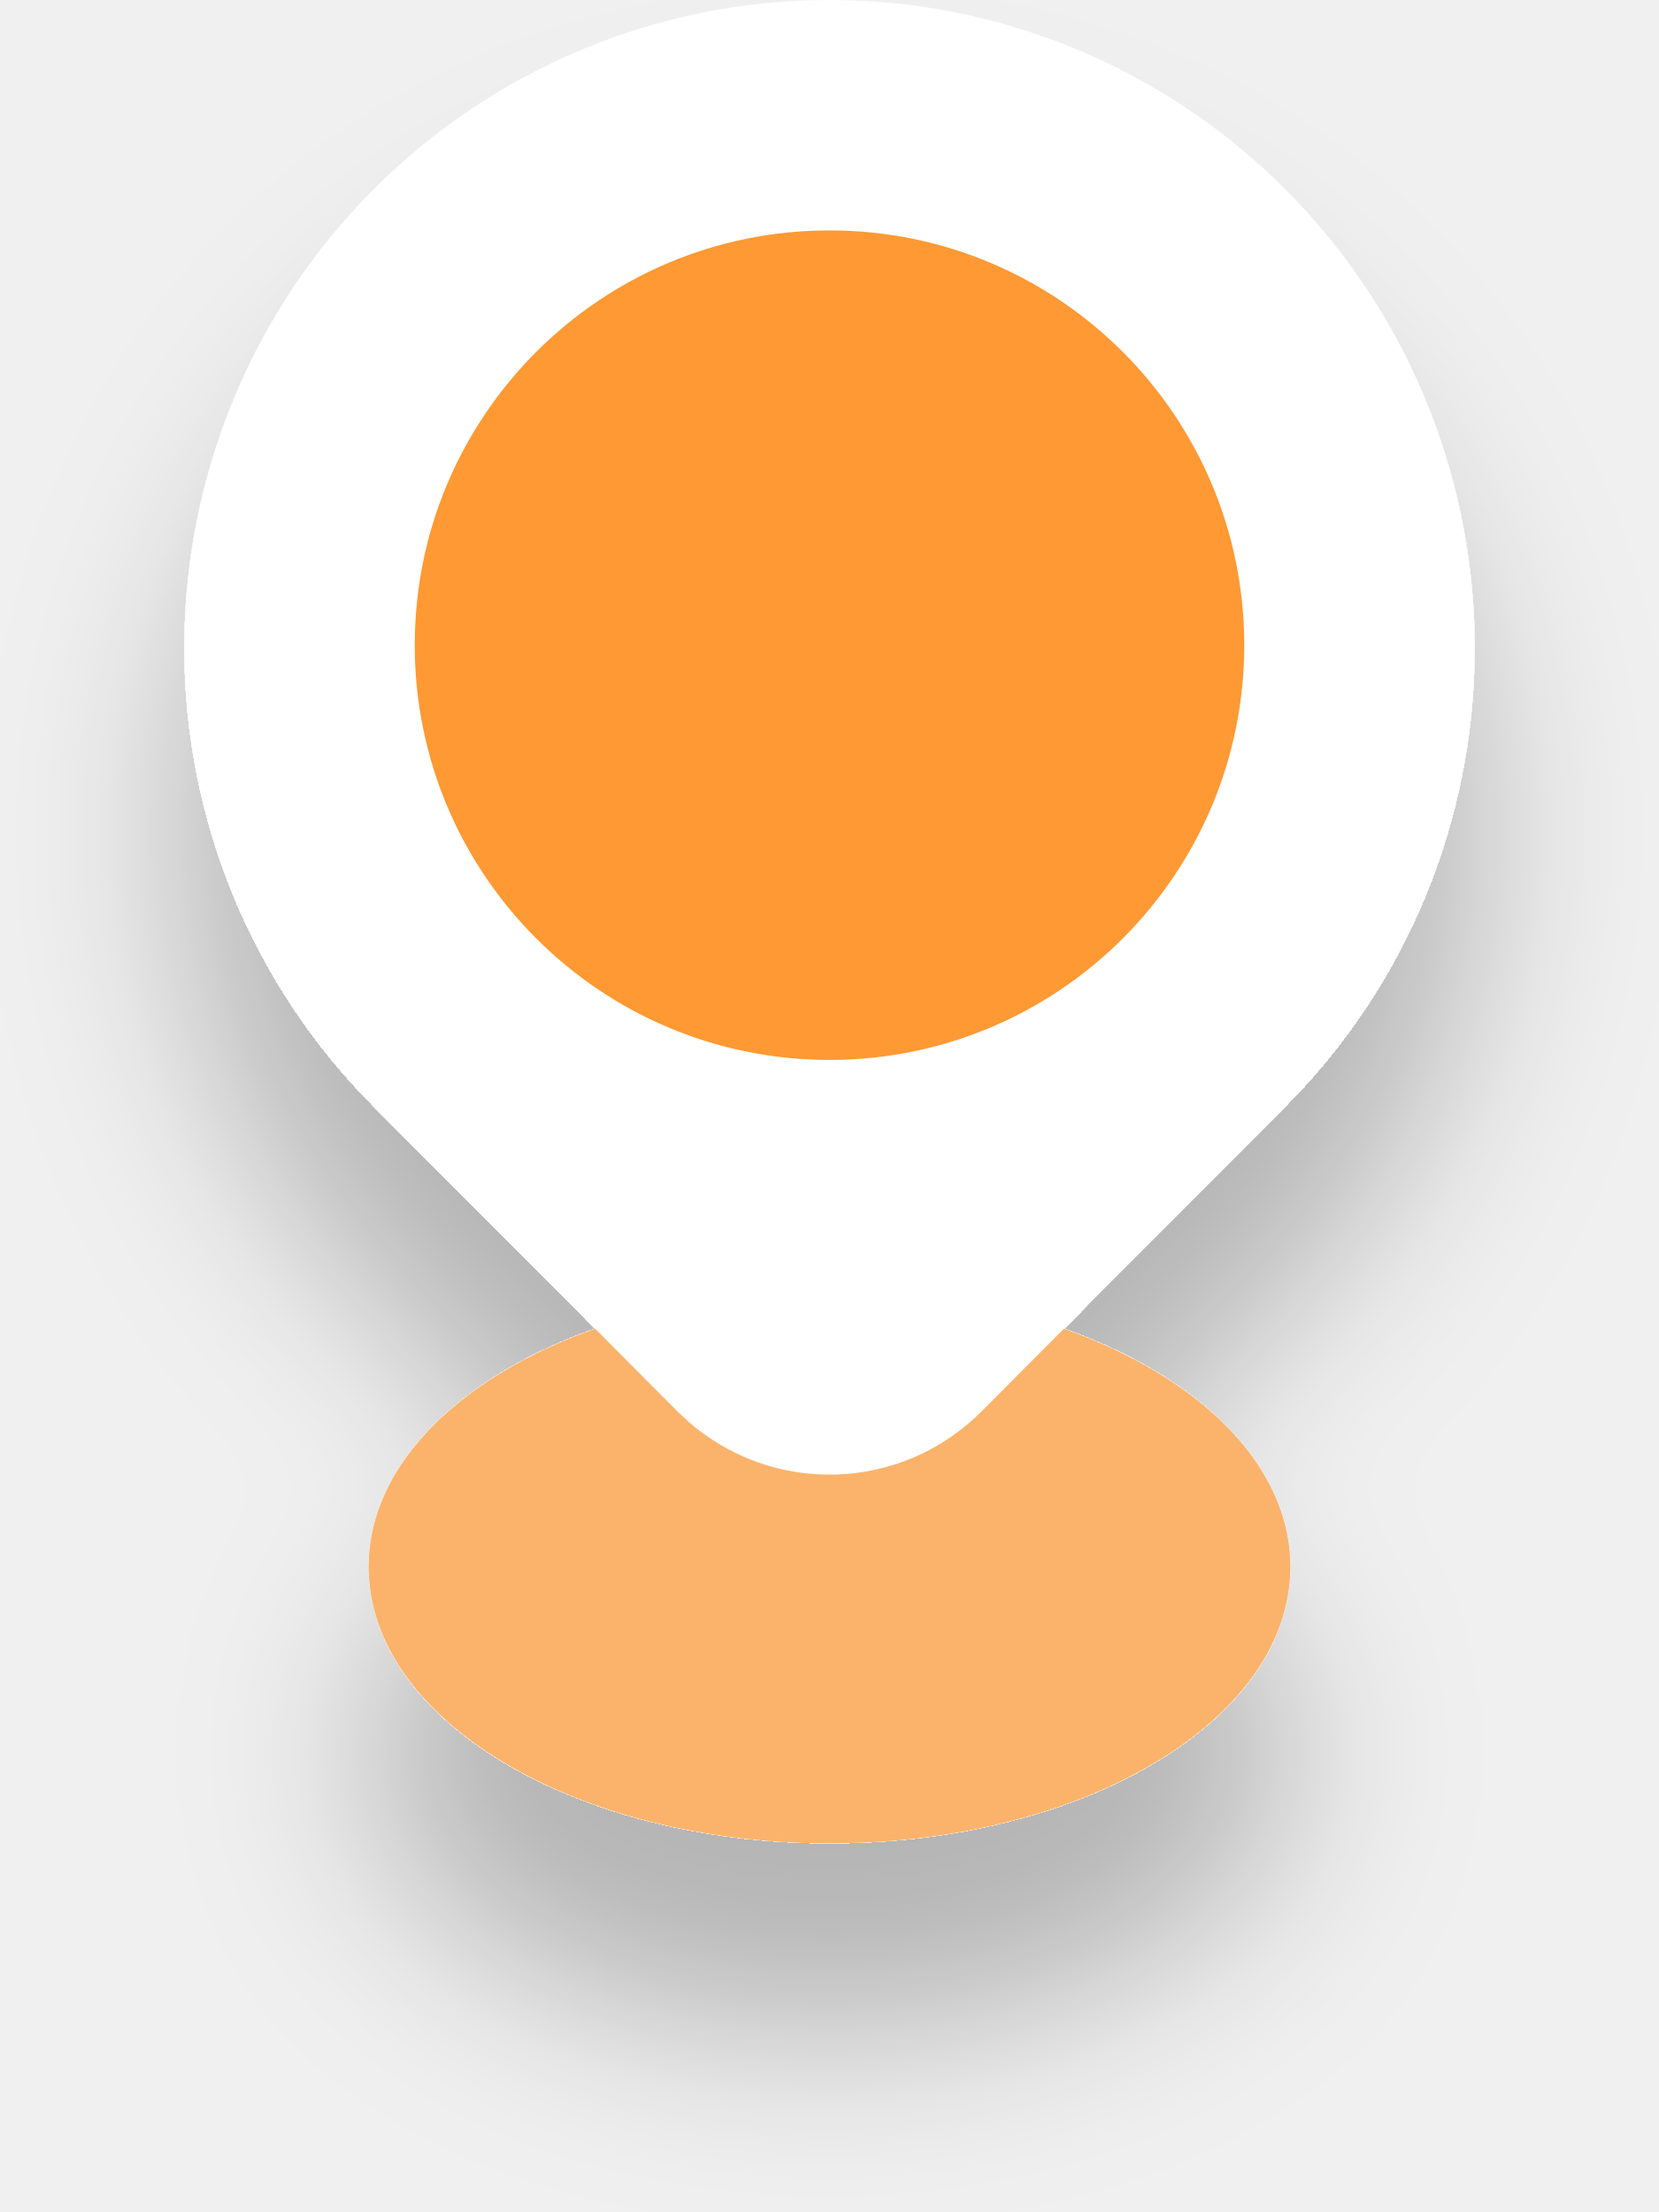
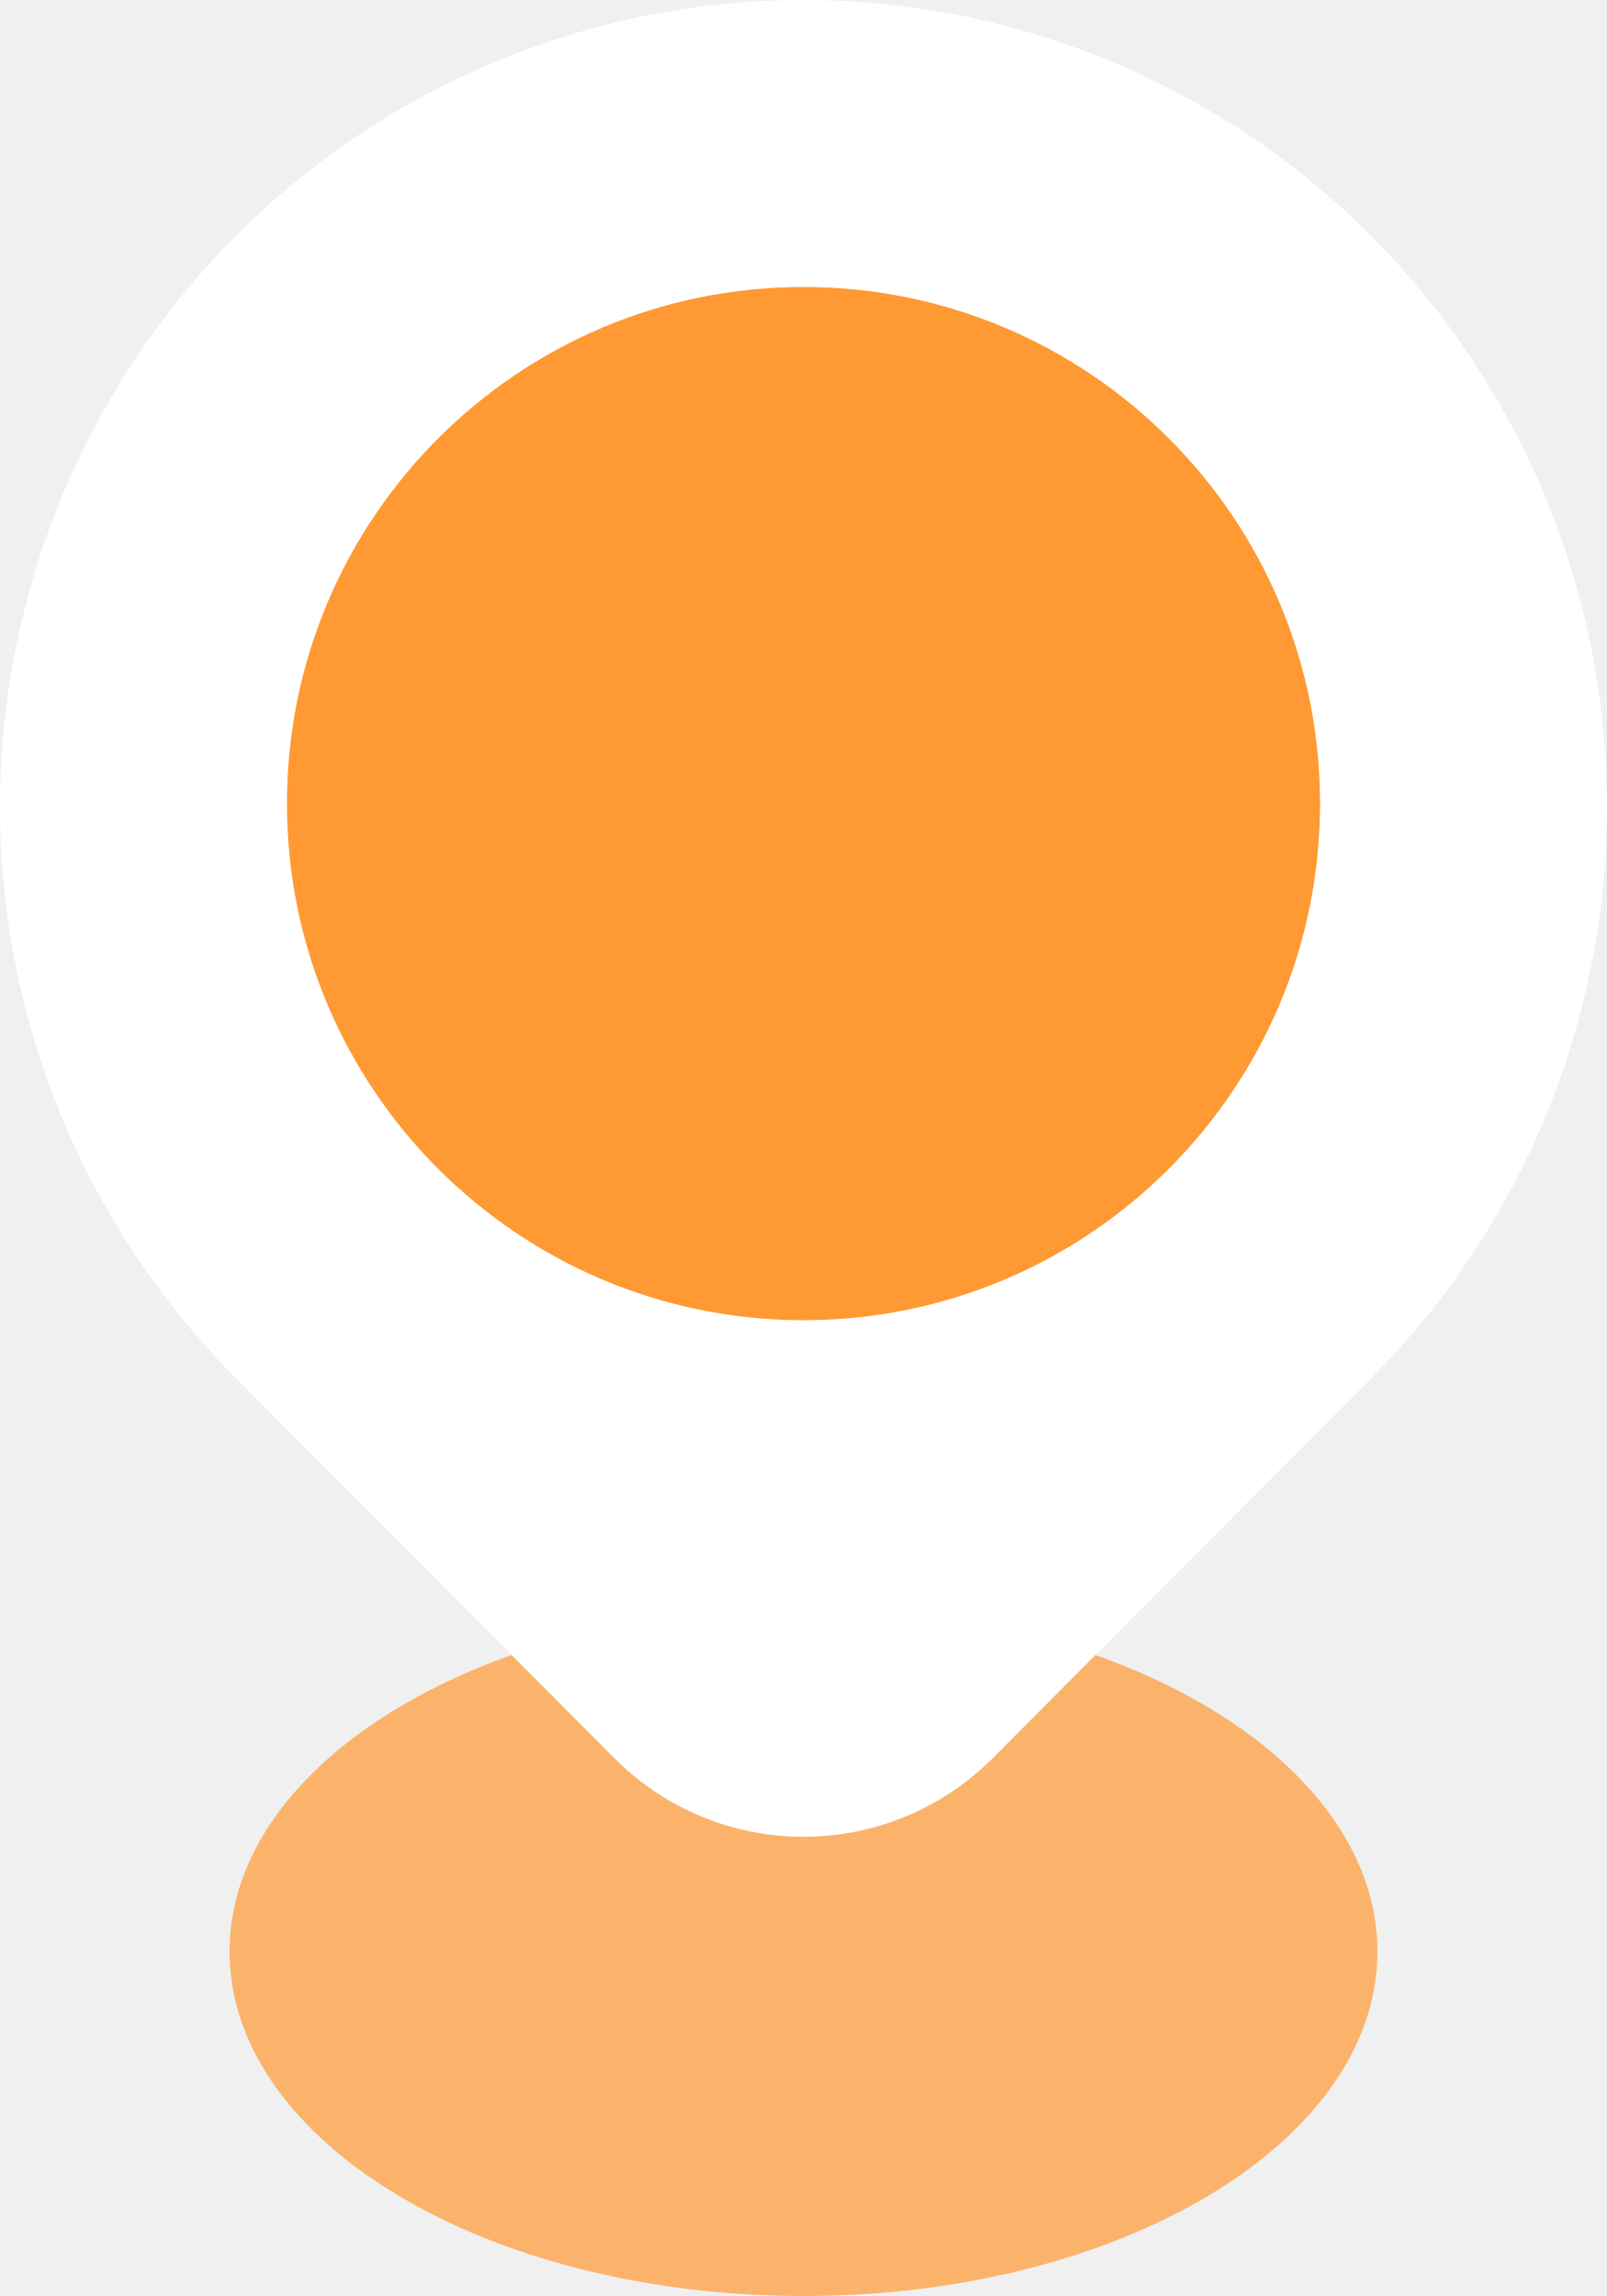
- <svg xmlns="http://www.w3.org/2000/svg" width="36" height="48" viewBox="0 0 36 48" fill="none">
-   <g filter="url(#filter0_d_1823_1103)">
-     <ellipse cx="18" cy="34" rx="10" ry="6" fill="#FF9933" fill-opacity="0.7" />
-     <path d="M27.899 4.118C30.469 6.699 31.939 10.182 31.998 13.832C32.057 17.481 30.7 21.011 28.215 23.674L27.899 24.002L21.299 30.628C20.462 31.469 19.337 31.958 18.154 31.997C16.971 32.037 15.817 31.623 14.926 30.839L14.702 30.628L8.1 24C5.475 21.364 4 17.788 4 14.059C4 10.33 5.475 6.754 8.1 4.118C10.726 1.481 14.287 0 18 0C21.713 0 25.274 1.481 27.899 4.118ZM18 9.373C17.387 9.373 16.78 9.494 16.214 9.729C15.648 9.965 15.133 10.31 14.7 10.745C14.267 11.181 13.923 11.697 13.688 12.266C13.454 12.834 13.333 13.444 13.333 14.059C13.333 14.675 13.454 15.284 13.688 15.852C13.923 16.421 14.267 16.938 14.7 17.373C15.133 17.808 15.648 18.153 16.214 18.389C16.78 18.624 17.387 18.745 18 18.745C19.237 18.745 20.424 18.252 21.299 17.373C22.175 16.494 22.666 15.302 22.666 14.059C22.666 12.816 22.175 11.624 21.299 10.745C20.424 9.867 19.237 9.373 18 9.373Z" fill="white" />
-     <circle cx="18" cy="14" r="9" fill="#FF9933" />
-   </g>
-   <defs>
-     <filter id="filter0_d_1823_1103" x="0" y="0" width="36" height="48" filterUnits="userSpaceOnUse" color-interpolation-filters="sRGB">
-       <feFlood flood-opacity="0" result="BackgroundImageFix" />
-       <feColorMatrix in="SourceAlpha" type="matrix" values="0 0 0 0 0 0 0 0 0 0 0 0 0 0 0 0 0 0 127 0" result="hardAlpha" />
-       <feOffset dy="4" />
-       <feGaussianBlur stdDeviation="2" />
-       <feComposite in2="hardAlpha" operator="out" />
-       <feColorMatrix type="matrix" values="0 0 0 0 0 0 0 0 0 0 0 0 0 0 0 0 0 0 0.25 0" />
-       <feBlend mode="normal" in2="BackgroundImageFix" result="effect1_dropShadow_1823_1103" />
-       <feBlend mode="normal" in="SourceGraphic" in2="effect1_dropShadow_1823_1103" result="shape" />
-     </filter>
-   </defs>
+ <svg xmlns="http://www.w3.org/2000/svg" width="28" height="40" viewBox="0 0 28 40" fill="none">
+   <ellipse cx="14" cy="34" rx="10" ry="6" fill="#FF9933" fill-opacity="0.7" />
+   <path d="M23.899 4.118C26.469 6.699 27.939 10.182 27.998 13.832C28.057 17.481 26.7 21.011 24.215 23.674L23.899 24.002L17.299 30.628C16.462 31.469 15.337 31.958 14.154 31.997C12.971 32.037 11.817 31.623 10.926 30.839L10.702 30.628L4.1 24C1.475 21.364 0 17.788 0 14.059C0 10.33 1.475 6.754 4.1 4.118C6.726 1.481 10.287 0 14 0C17.713 0 21.274 1.481 23.899 4.118ZM14 9.373C13.387 9.373 12.78 9.494 12.214 9.729C11.648 9.965 11.133 10.31 10.7 10.745C10.267 11.181 9.923 11.697 9.688 12.266C9.454 12.834 9.333 13.444 9.333 14.059C9.333 14.675 9.454 15.284 9.688 15.852C9.923 16.421 10.267 16.938 10.7 17.373C11.133 17.808 11.648 18.153 12.214 18.389C12.78 18.624 13.387 18.745 14 18.745C15.237 18.745 16.424 18.252 17.299 17.373C18.175 16.494 18.666 15.302 18.666 14.059C18.666 12.816 18.175 11.624 17.299 10.745C16.424 9.867 15.237 9.373 14 9.373Z" fill="white" />
+   <circle cx="14" cy="14" r="9" fill="#FF9933" />
</svg>
